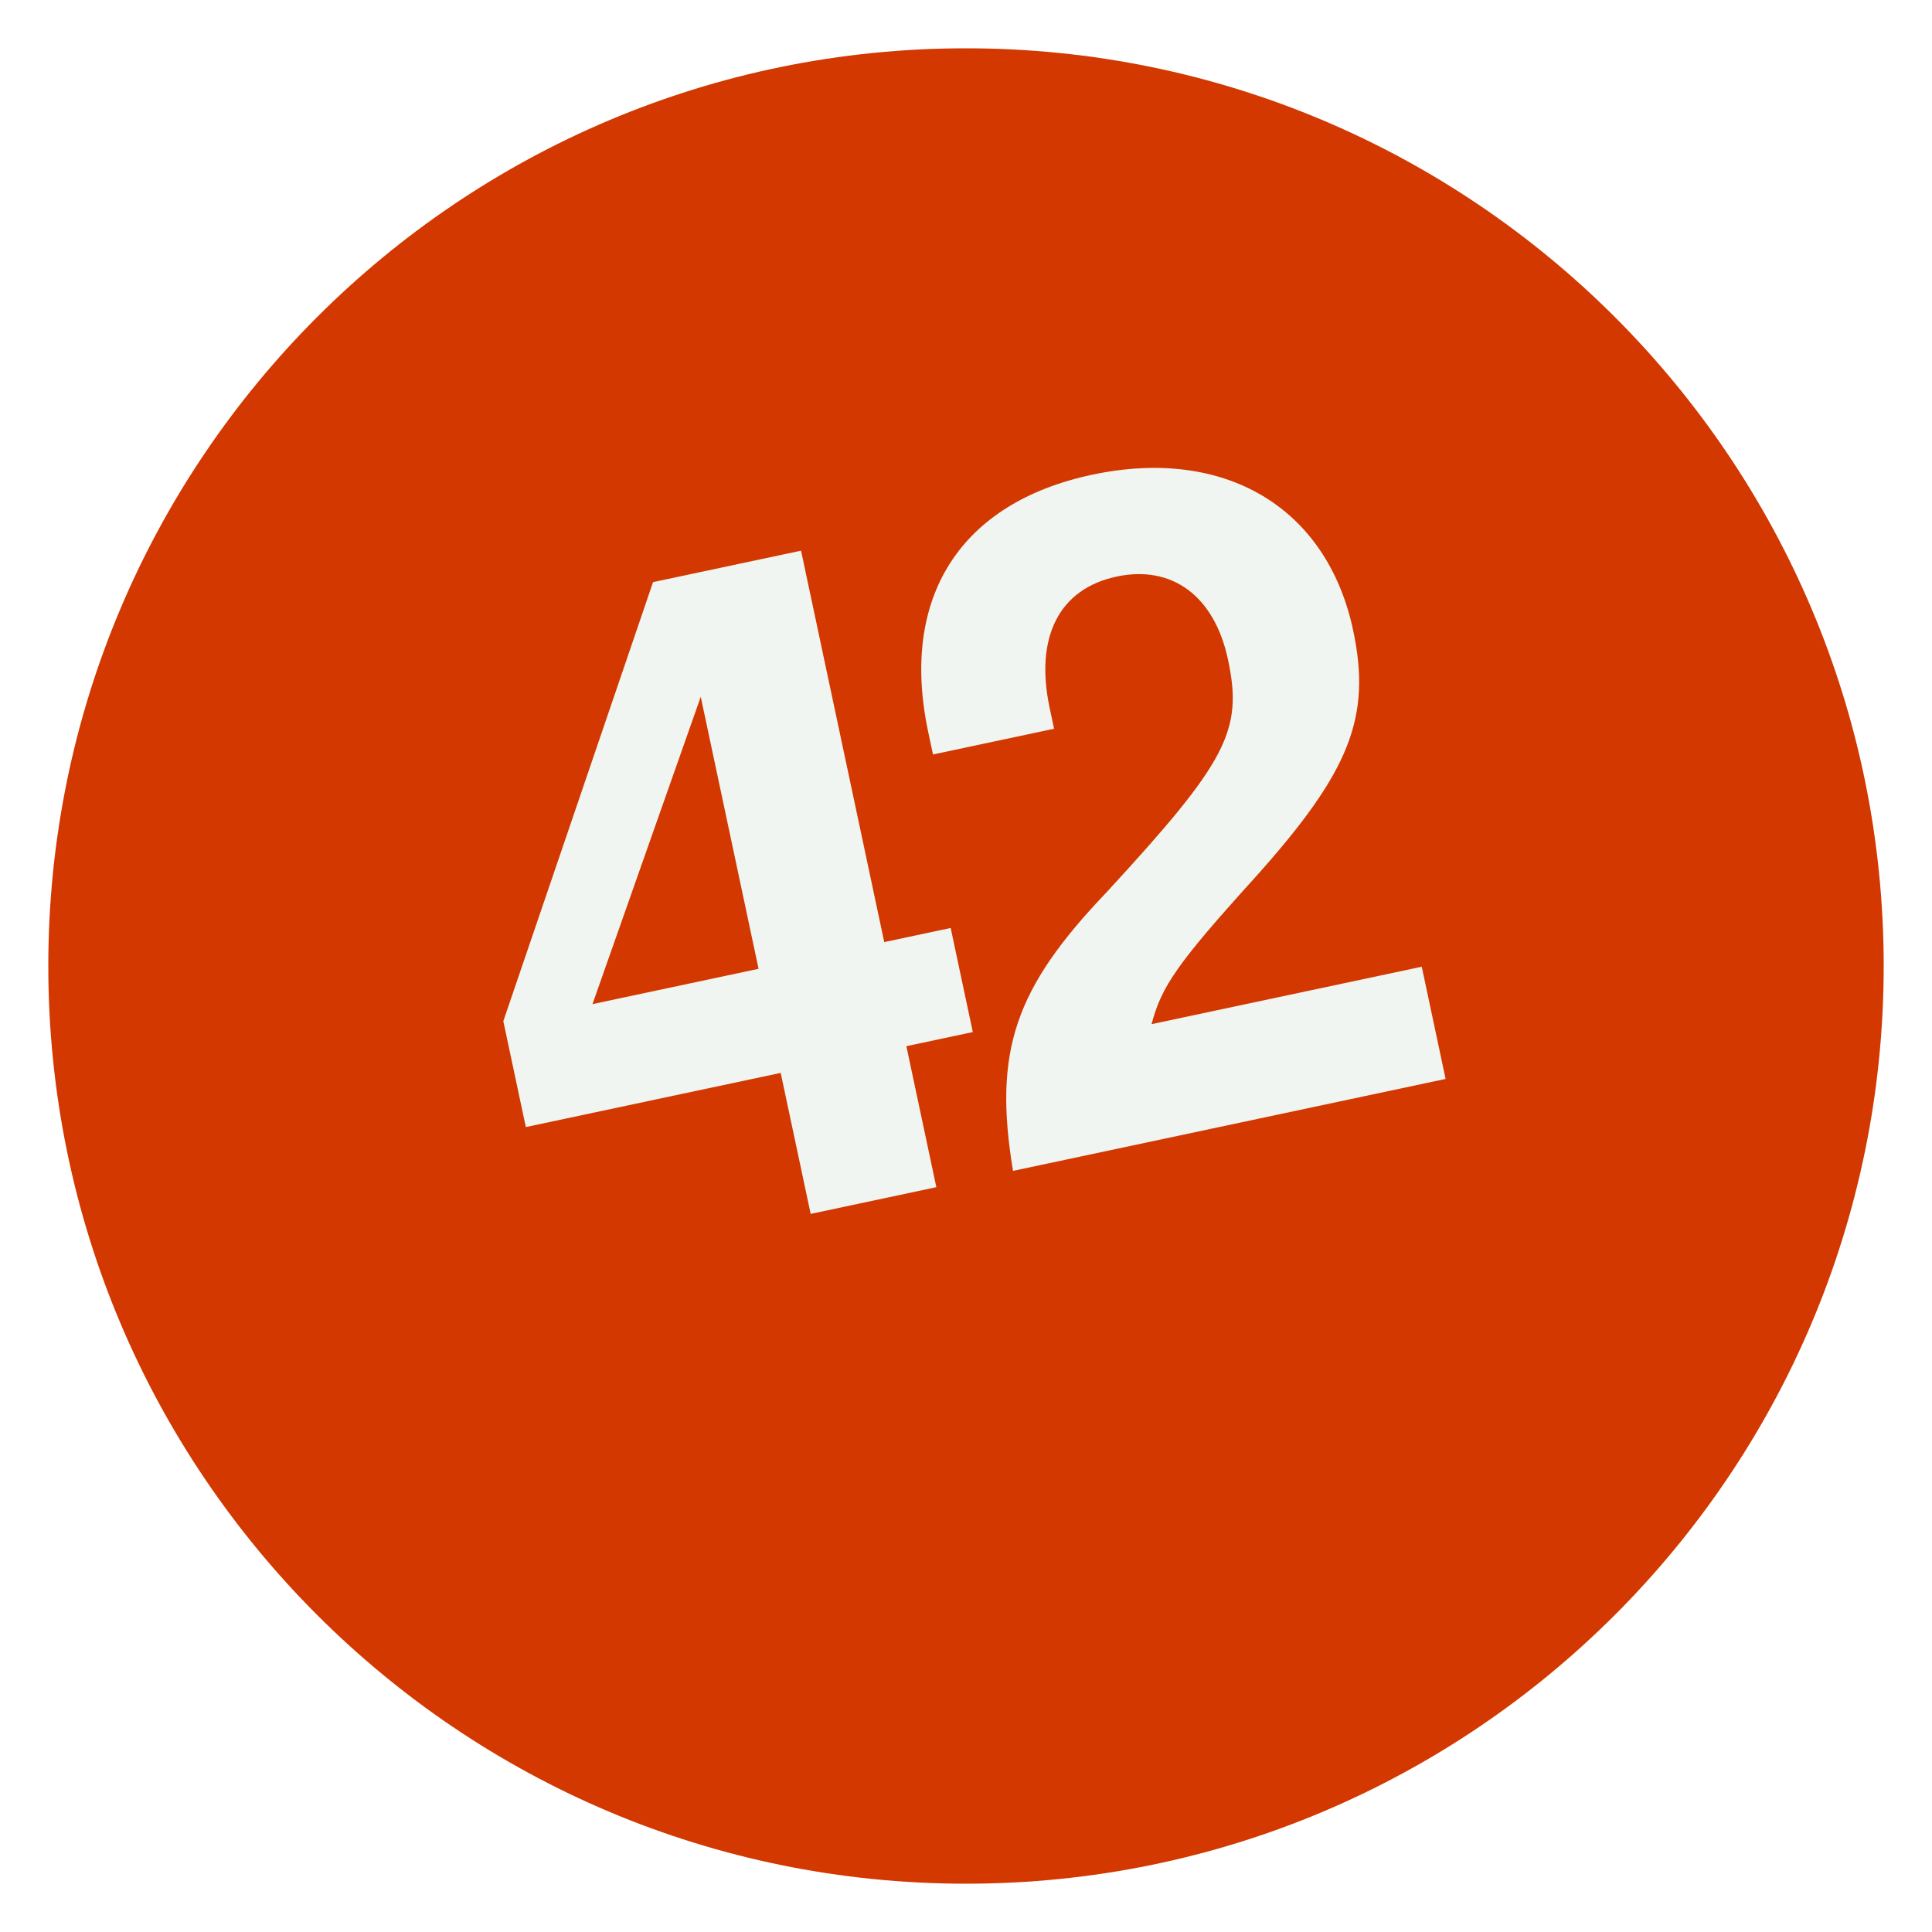
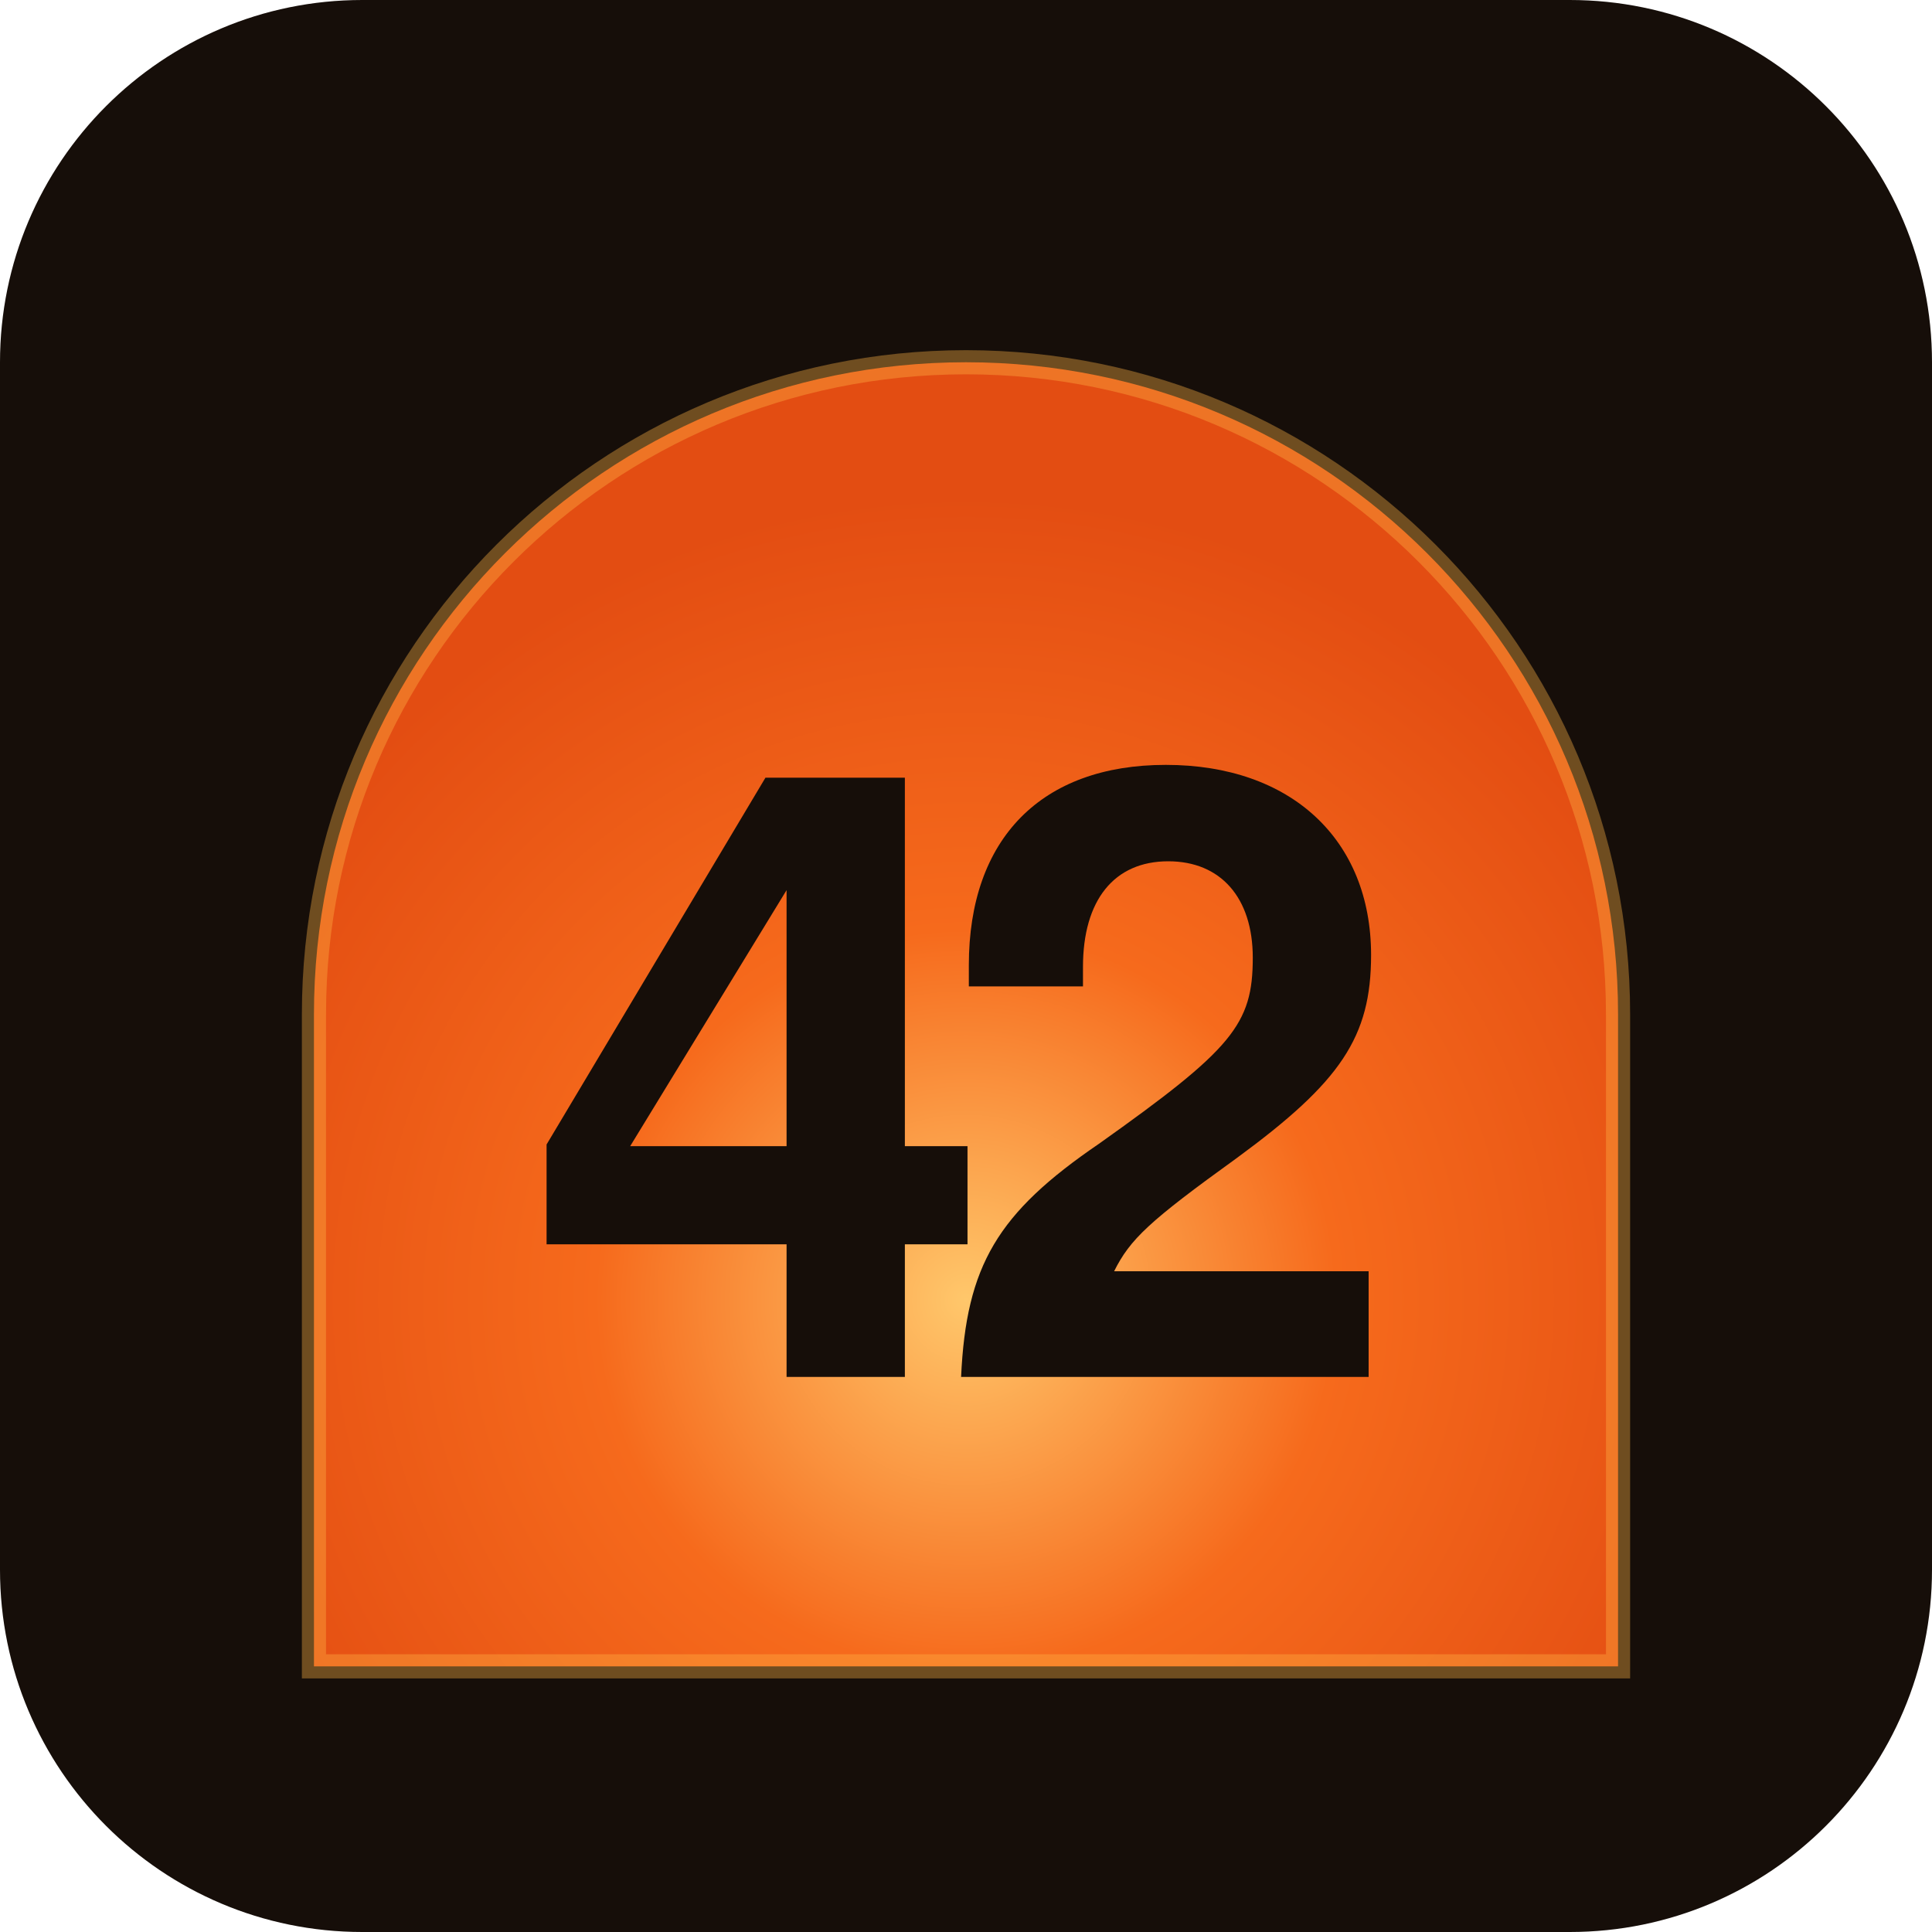
<svg xmlns="http://www.w3.org/2000/svg" viewBox="0 0 160 160" width="160" height="160" role="img" aria-label="Pizza 42">
-   <circle cx="80" cy="80" r="76" fill="#d23800" />
-   <text x="80" y="80" fill="#f1f5f1" font-family="Helvetica Neue, Helvetica, Arial, sans-serif" font-size="76" font-weight="800" letter-spacing="-4" text-anchor="middle" dominant-baseline="central" transform="rotate(-12 80 80)">42</text>
+   <defs>
+     <radialGradient id="hearth" cx="50%" cy="72%" r="62%">
+       <stop offset="0%" stop-color="#ffc76b" />
+       <stop offset="46%" stop-color="#f66a1c" />
+       <stop offset="100%" stop-color="#e34d12" />
+     </radialGradient>
+   </defs>
+   <rect width="160" height="160" rx="30" fill="#160e09" />
+   <path d="M26 138V84a54 54 0 0 1 108 0v54Z" fill="url(#hearth)" />
+   <path d="M26 138V84a54 54 0 0 1 108 0v54Z" fill="none" stroke="#ffb346" stroke-opacity=".38" stroke-width="2" />
+   <text x="80" y="98" fill="#160e09" font-family="'Helvetica Neue', Helvetica, Arial, sans-serif" font-size="70" font-weight="900" letter-spacing="-5" text-anchor="middle" dominant-baseline="central">42</text>
</svg>
